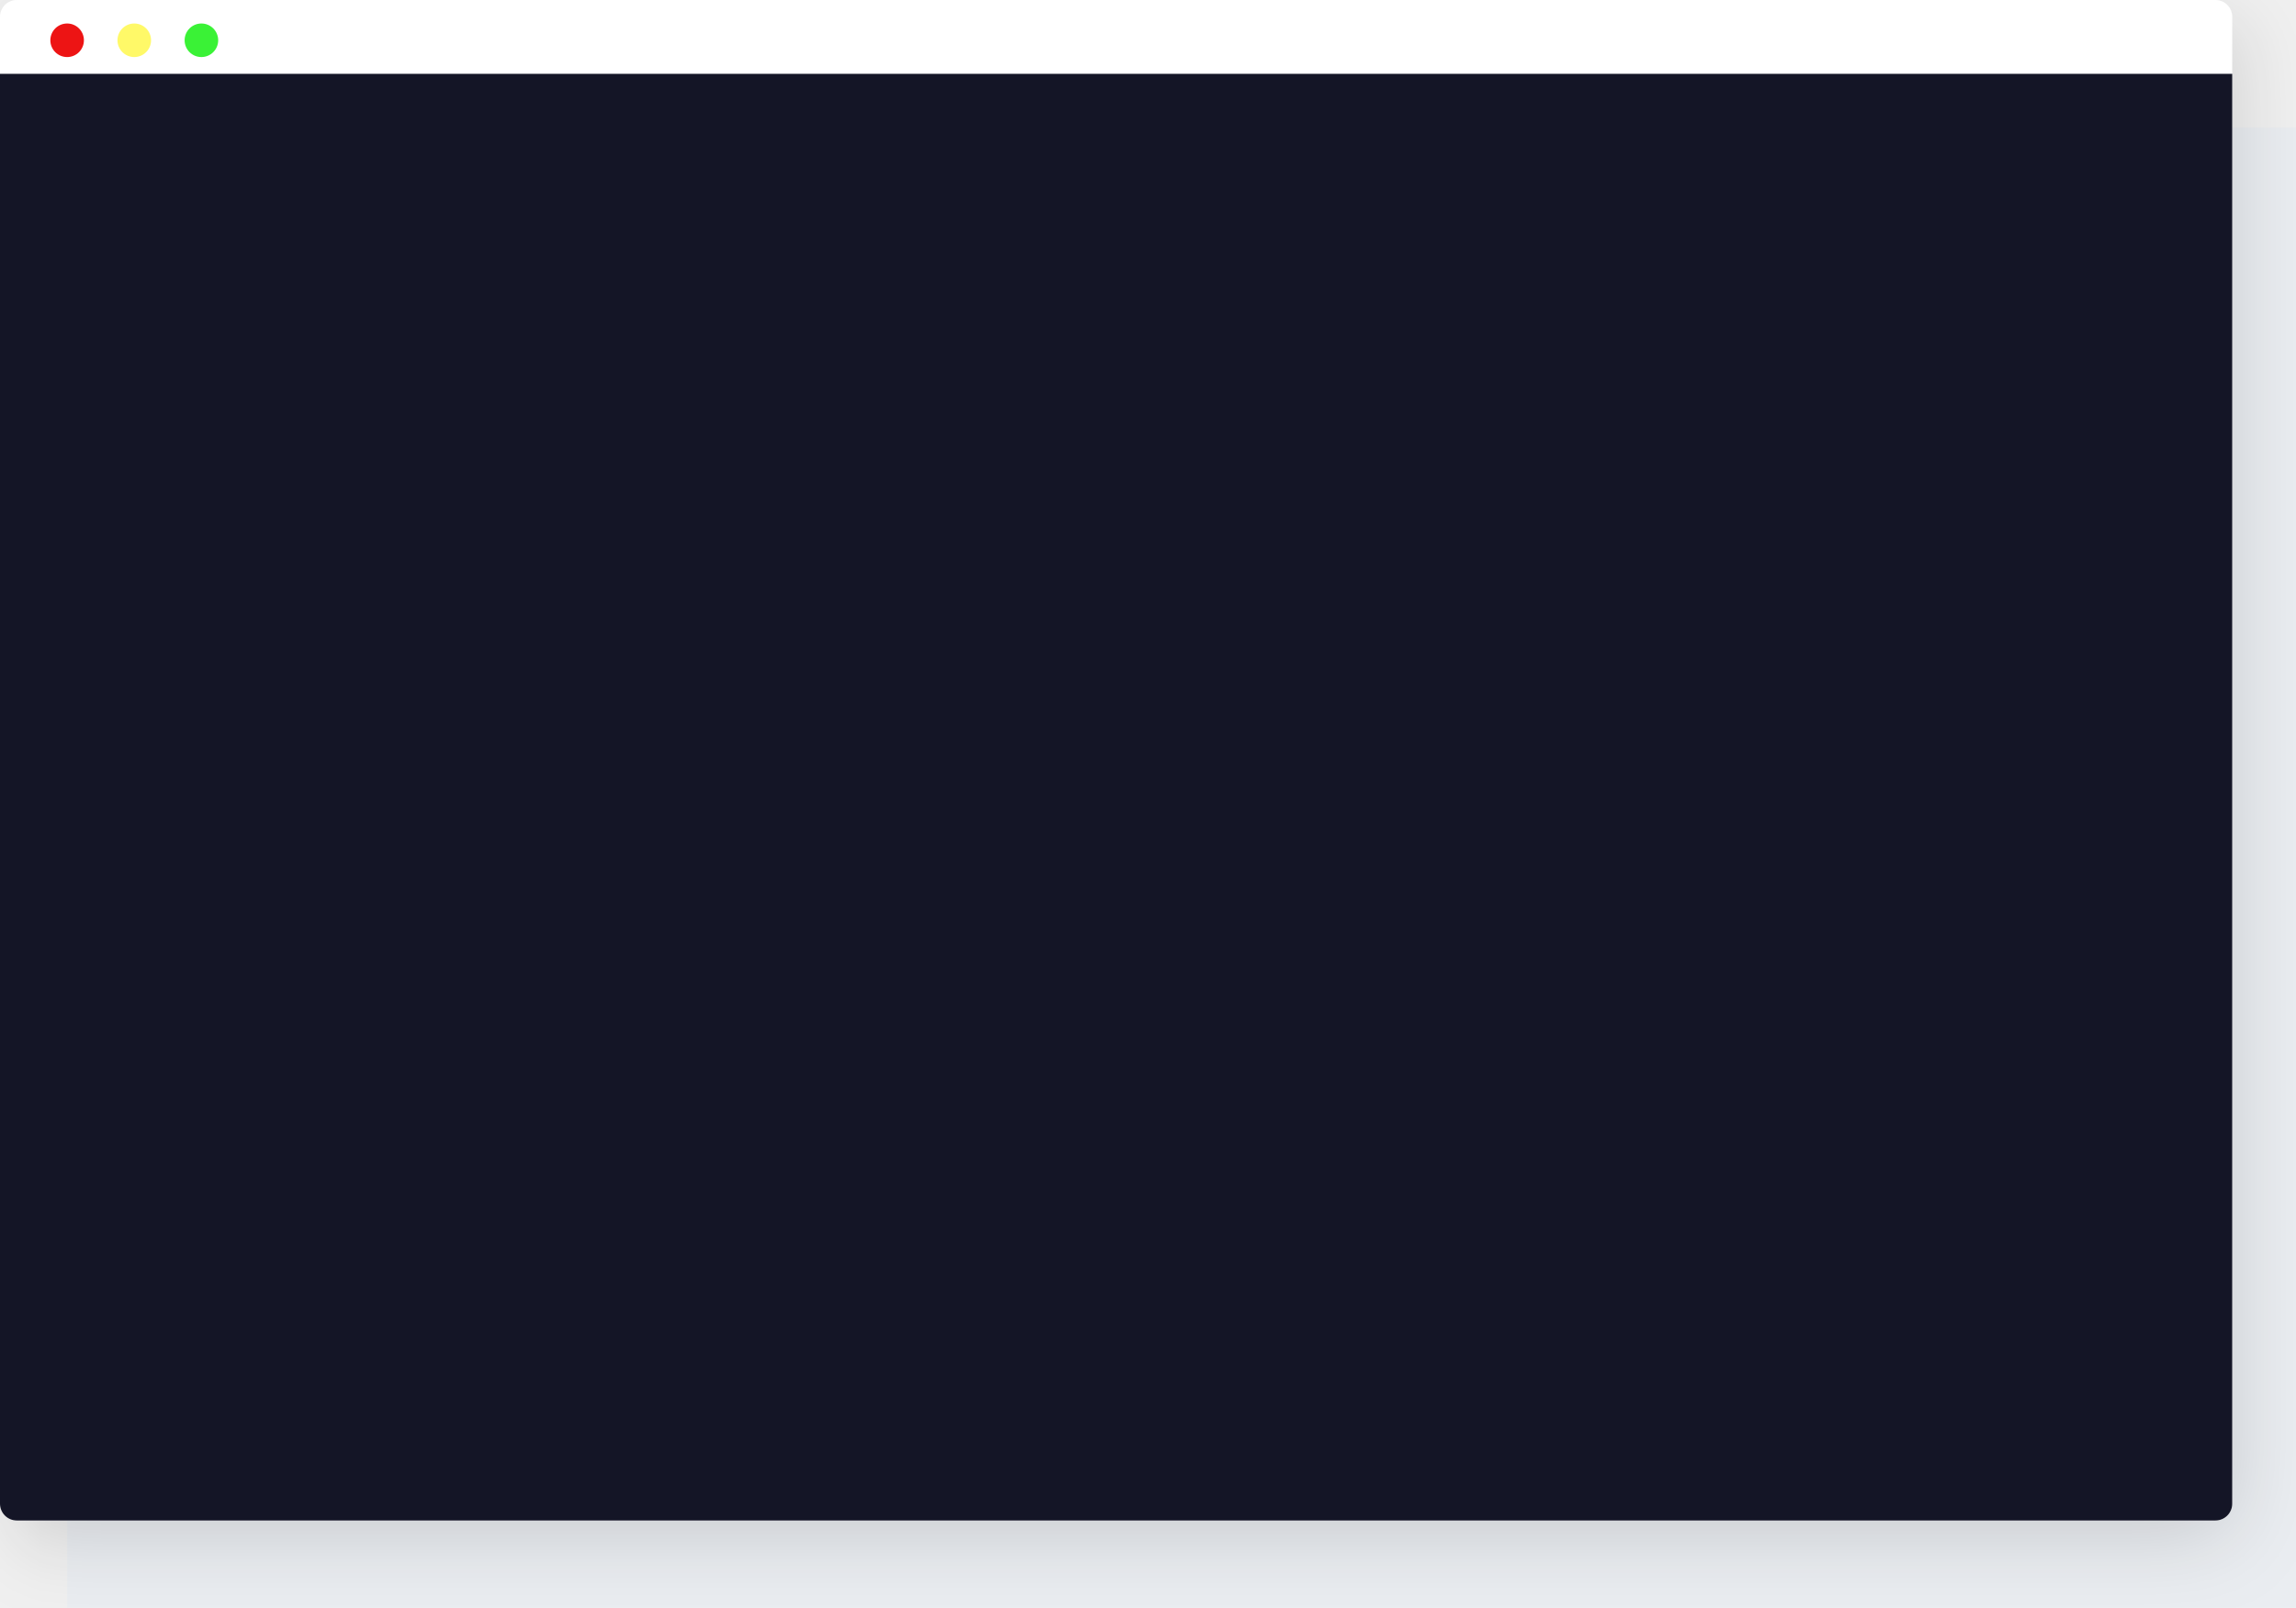
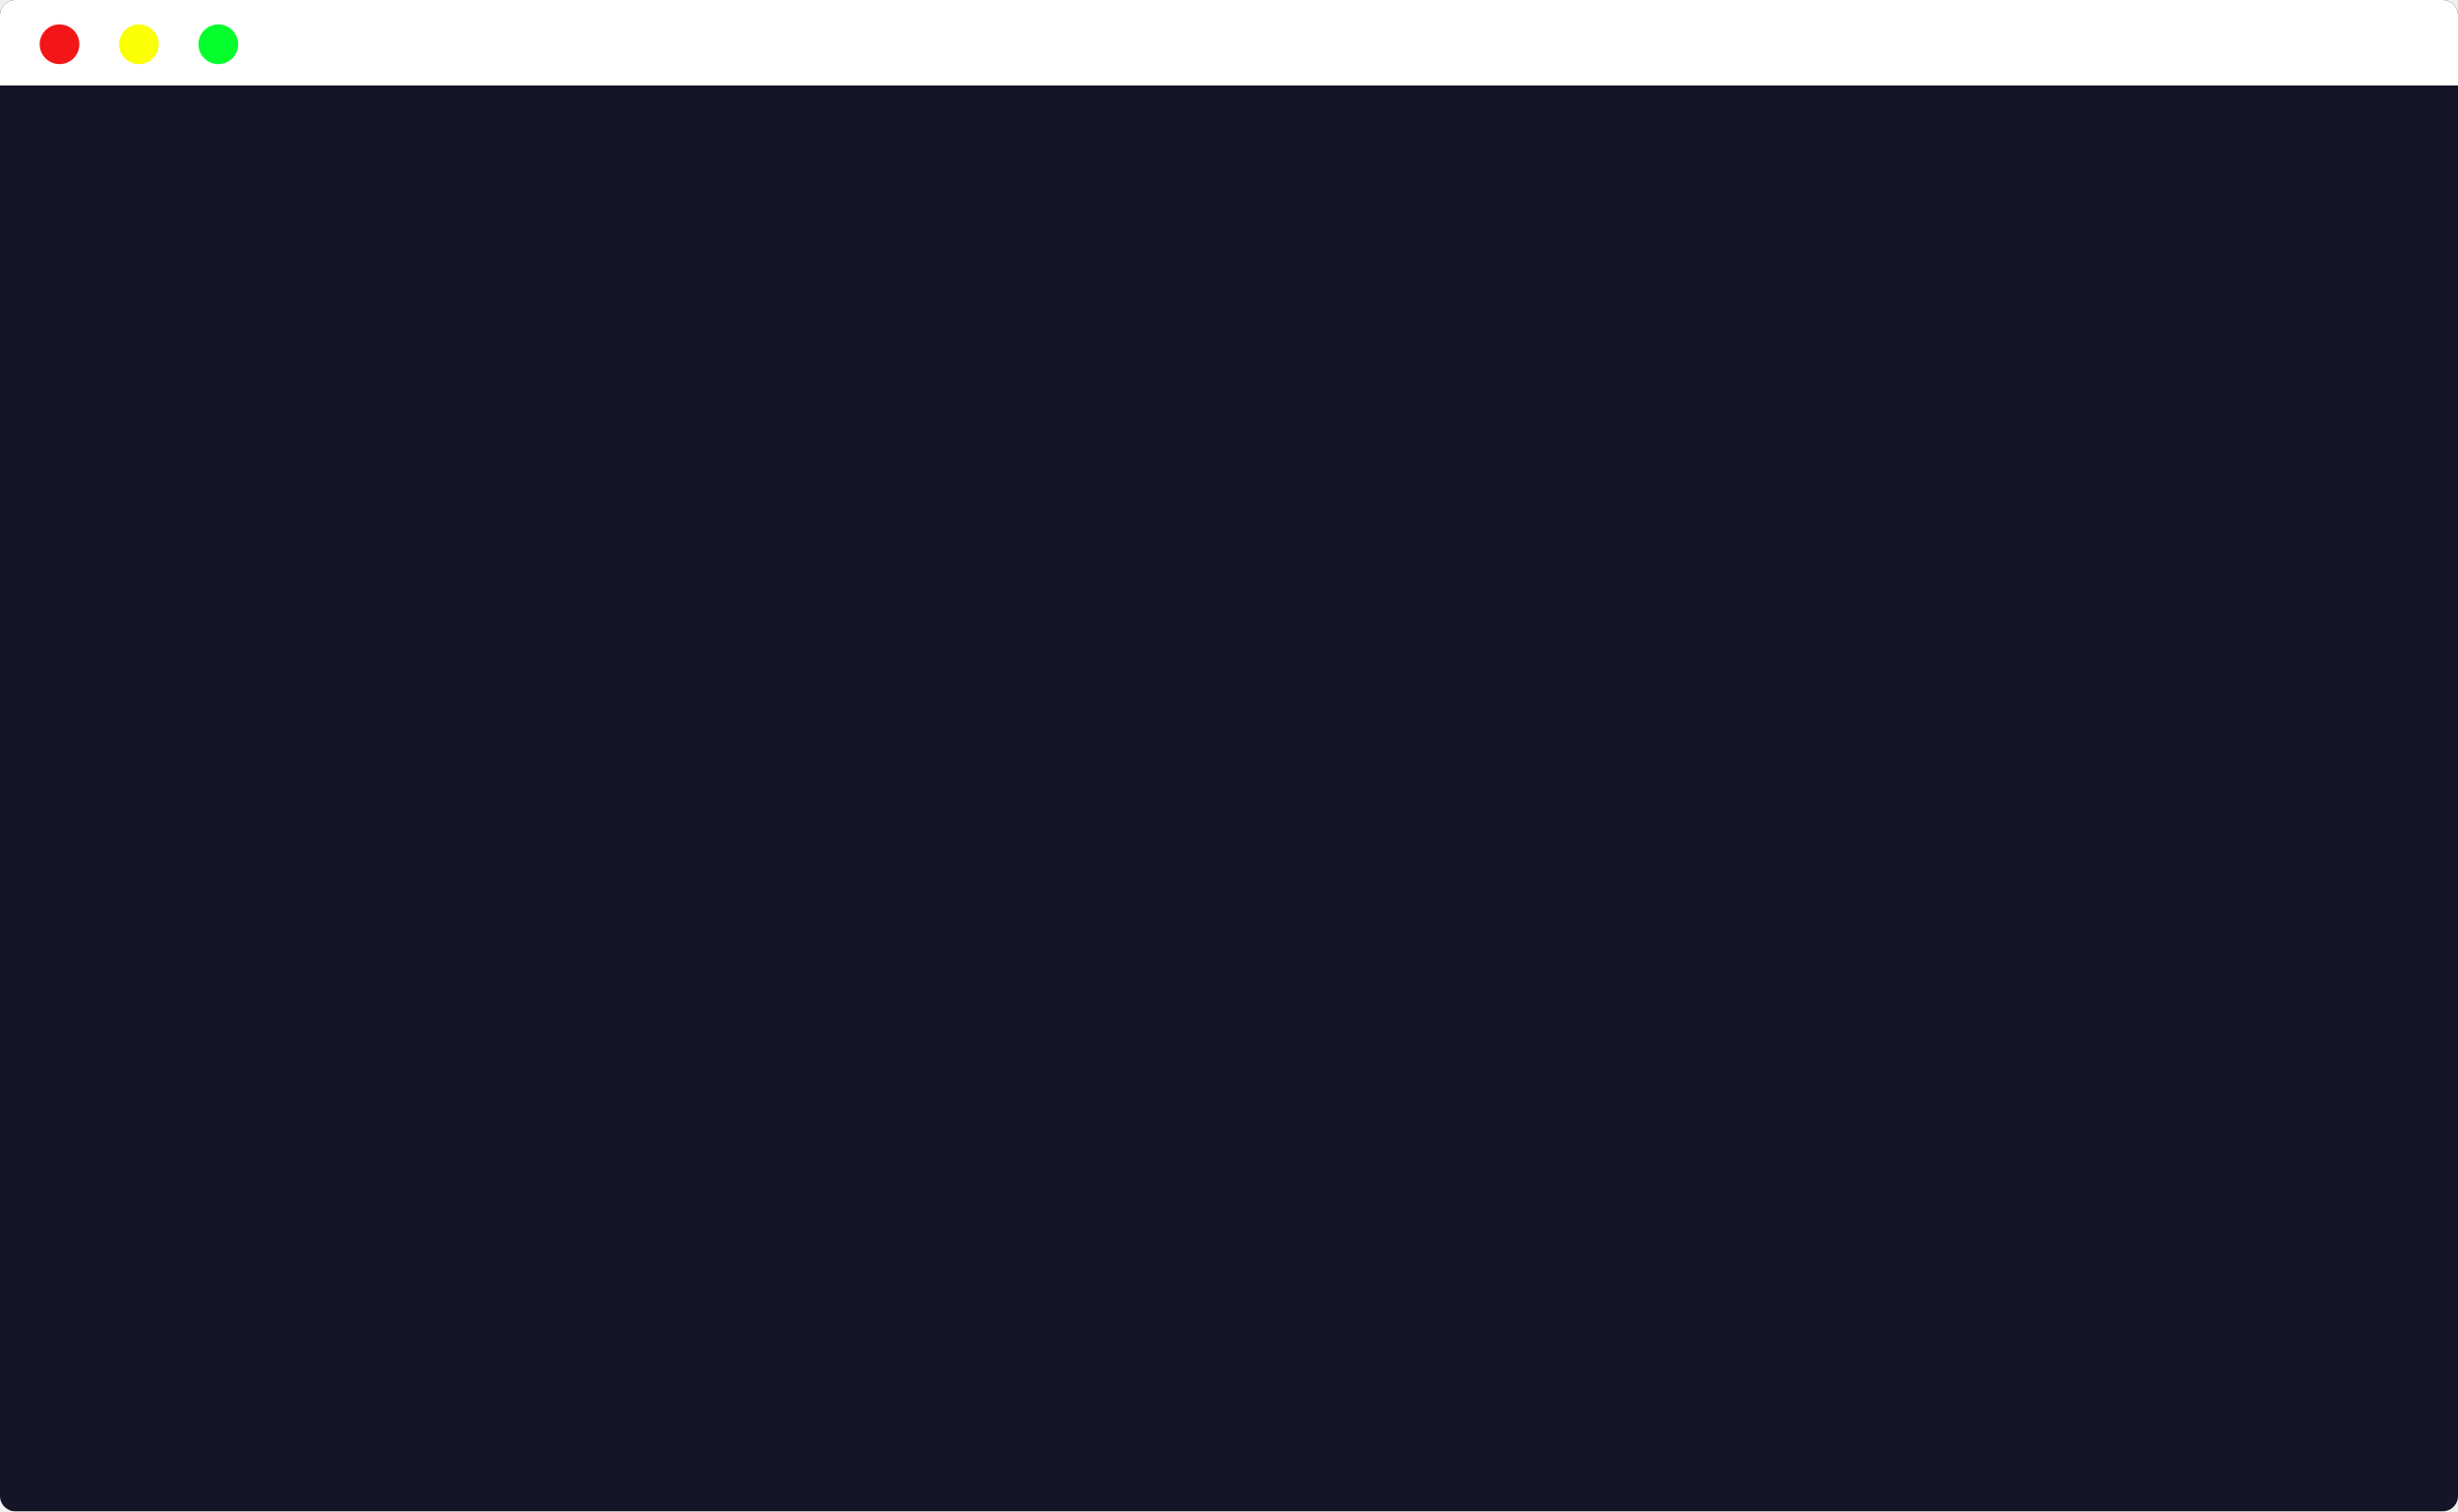
- <svg xmlns="http://www.w3.org/2000/svg" width="684" height="479" viewBox="0 0 684 479" fill="none">
-   <g clip-path="url(#clip0)">
-     <rect x="20" y="38" width="669" height="441" fill="#D5E1F5" fill-opacity="0.2" />
-     <g filter="url(#filter0_d)">
-       <rect width="665" height="453" rx="5" fill="white" />
-     </g>
-     <path d="M0 22H665V448C665 450.761 662.761 453 660 453H5C2.239 453 0 450.761 0 448V22Z" fill="#141526" />
-     <circle cx="20" cy="12" r="5" fill="#ED1414" />
-     <circle cx="40" cy="12" r="5" fill="#FFF968" />
-     <circle cx="60" cy="12" r="5" fill="#3AF236" />
-   </g>
-   <defs>
-     <filter id="filter0_d" x="-25" y="-21" width="715" height="503" filterUnits="userSpaceOnUse" color-interpolation-filters="sRGB">
-       <feFlood flood-opacity="0" result="BackgroundImageFix" />
-       <feColorMatrix in="SourceAlpha" type="matrix" values="0 0 0 0 0 0 0 0 0 0 0 0 0 0 0 0 0 0 127 0" />
-       <feOffset dy="4" />
-       <feGaussianBlur stdDeviation="12.5" />
-       <feColorMatrix type="matrix" values="0 0 0 0 0 0 0 0 0 0 0 0 0 0 0 0 0 0 0.15 0" />
-       <feBlend mode="normal" in2="BackgroundImageFix" result="effect1_dropShadow" />
-       <feBlend mode="normal" in="SourceGraphic" in2="effect1_dropShadow" result="shape" />
-     </filter>
-     <clipPath id="clip0">
-       <rect width="684" height="479" fill="white" />
-     </clipPath>
-   </defs>
+ <svg xmlns="http://www.w3.org/2000/svg" width="805" height="495" viewBox="0 0 805 495" fill="none">
+   <rect width="805" height="495" rx="5" fill="#141526" />
+   <path d="M0 5C0 2.239 2.239 0 5 0H800C802.761 0 805 2.239 805 5V28H0V5Z" fill="white" />
+   <circle cx="19.5" cy="14.5" r="6.5" fill="#F31616" />
+   <circle cx="45.5" cy="14.5" r="6.5" fill="#FAFF04" />
+   <circle cx="71.5" cy="14.5" r="6.5" fill="#04FF2C" />
</svg>
